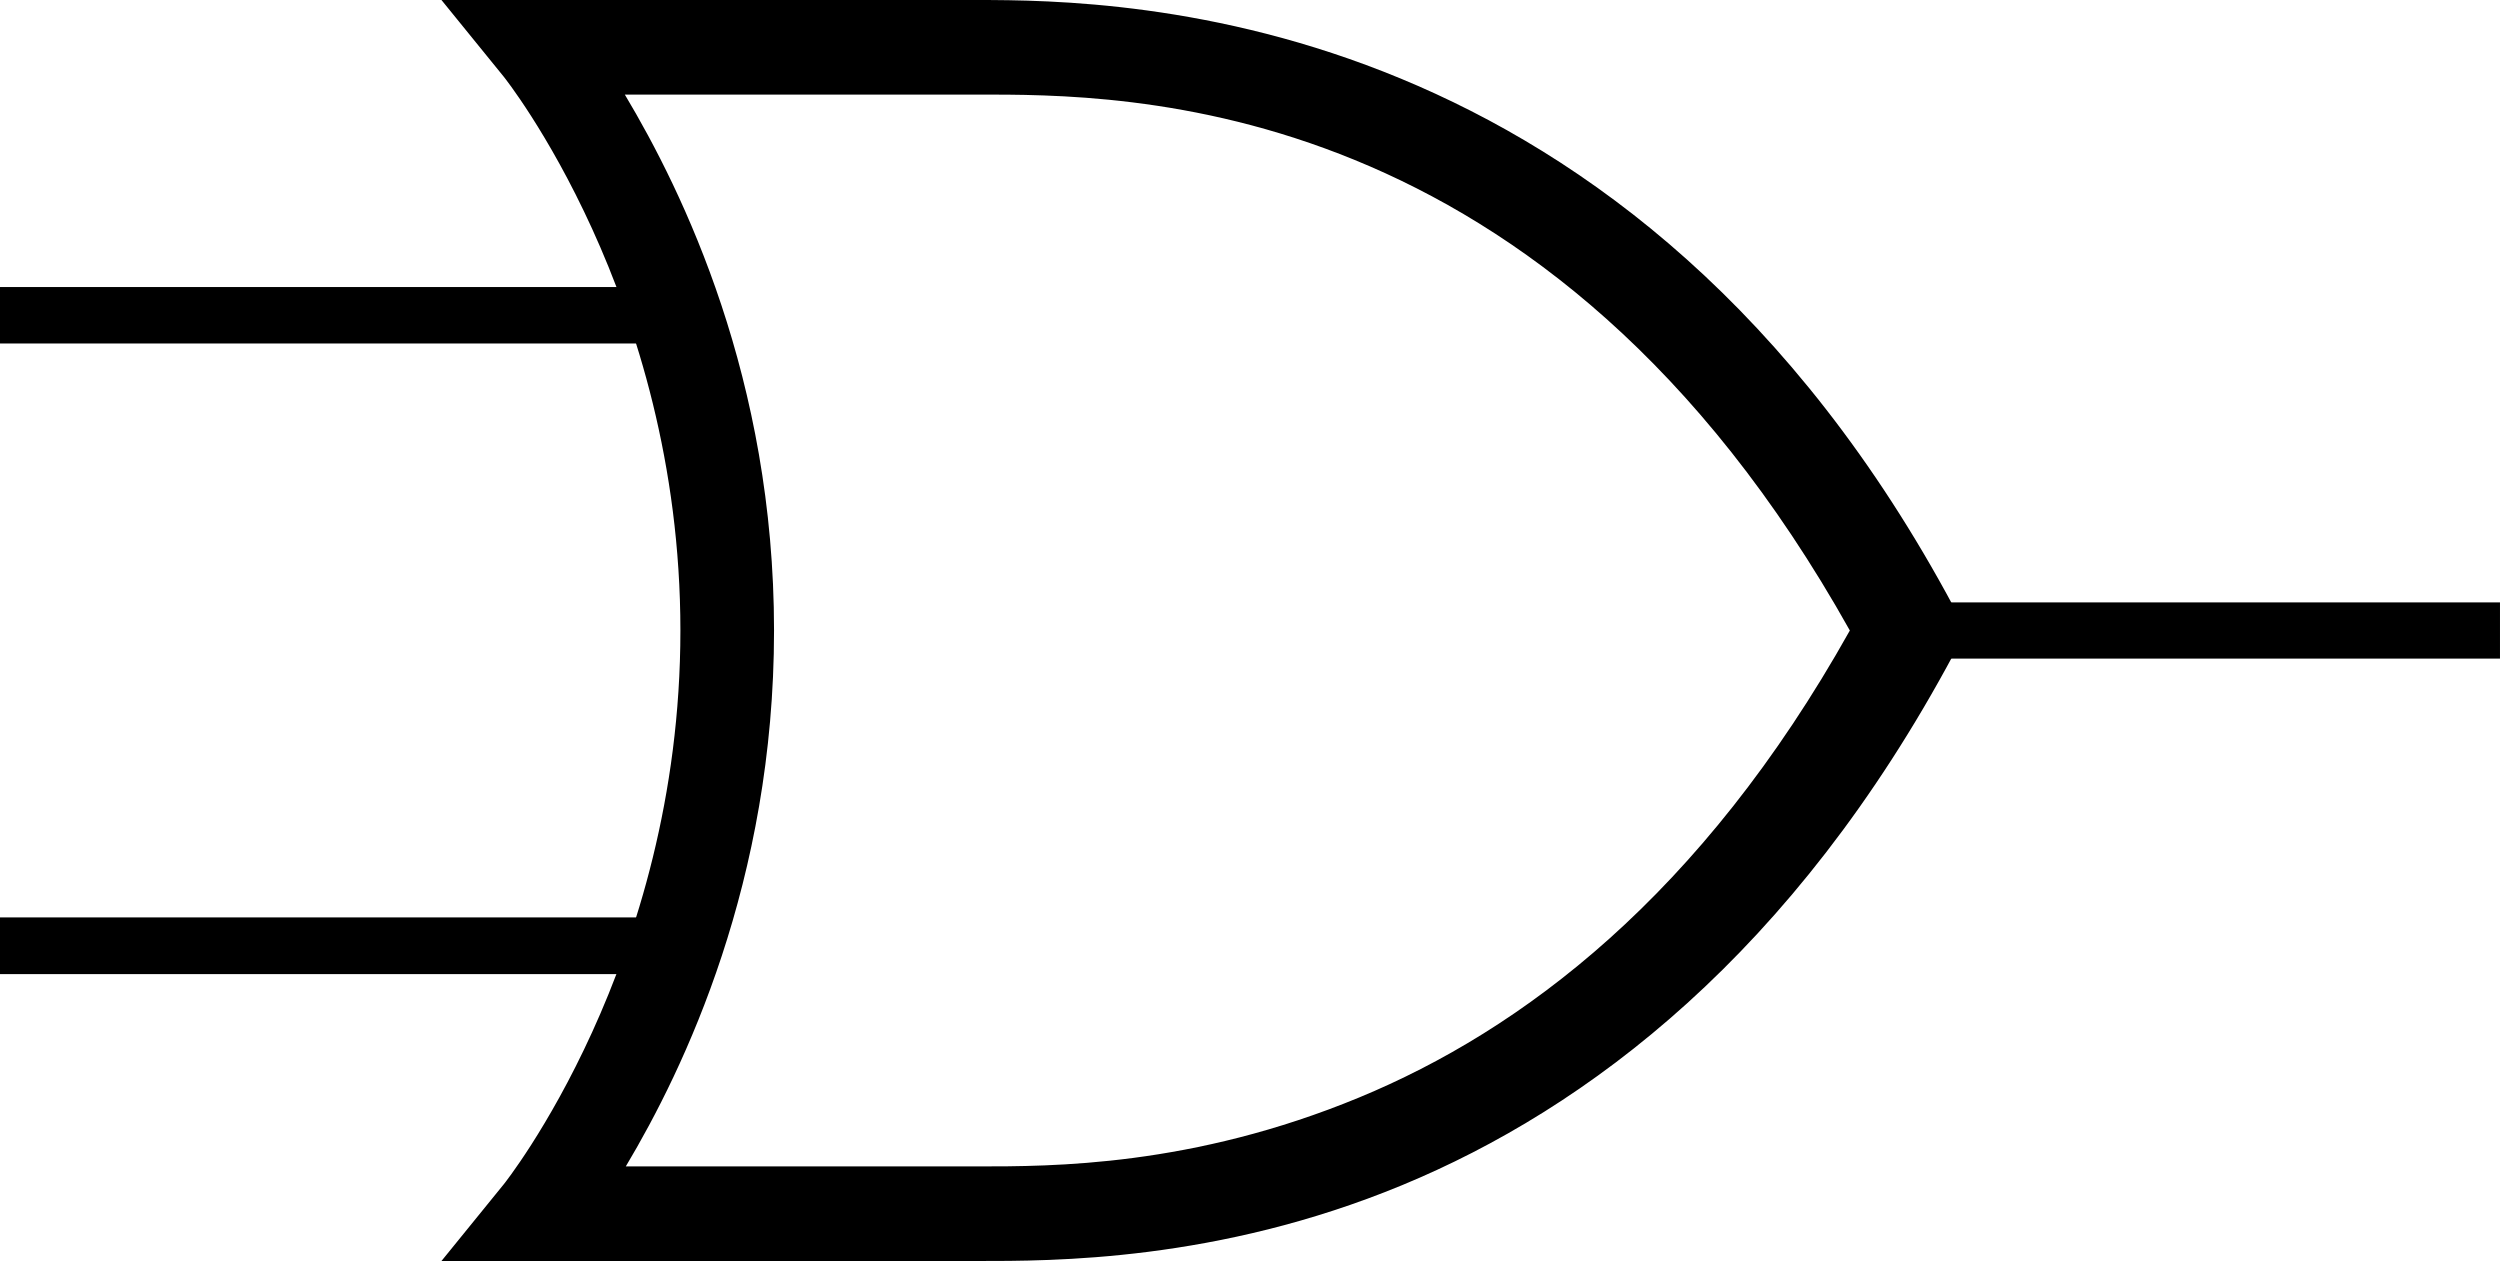
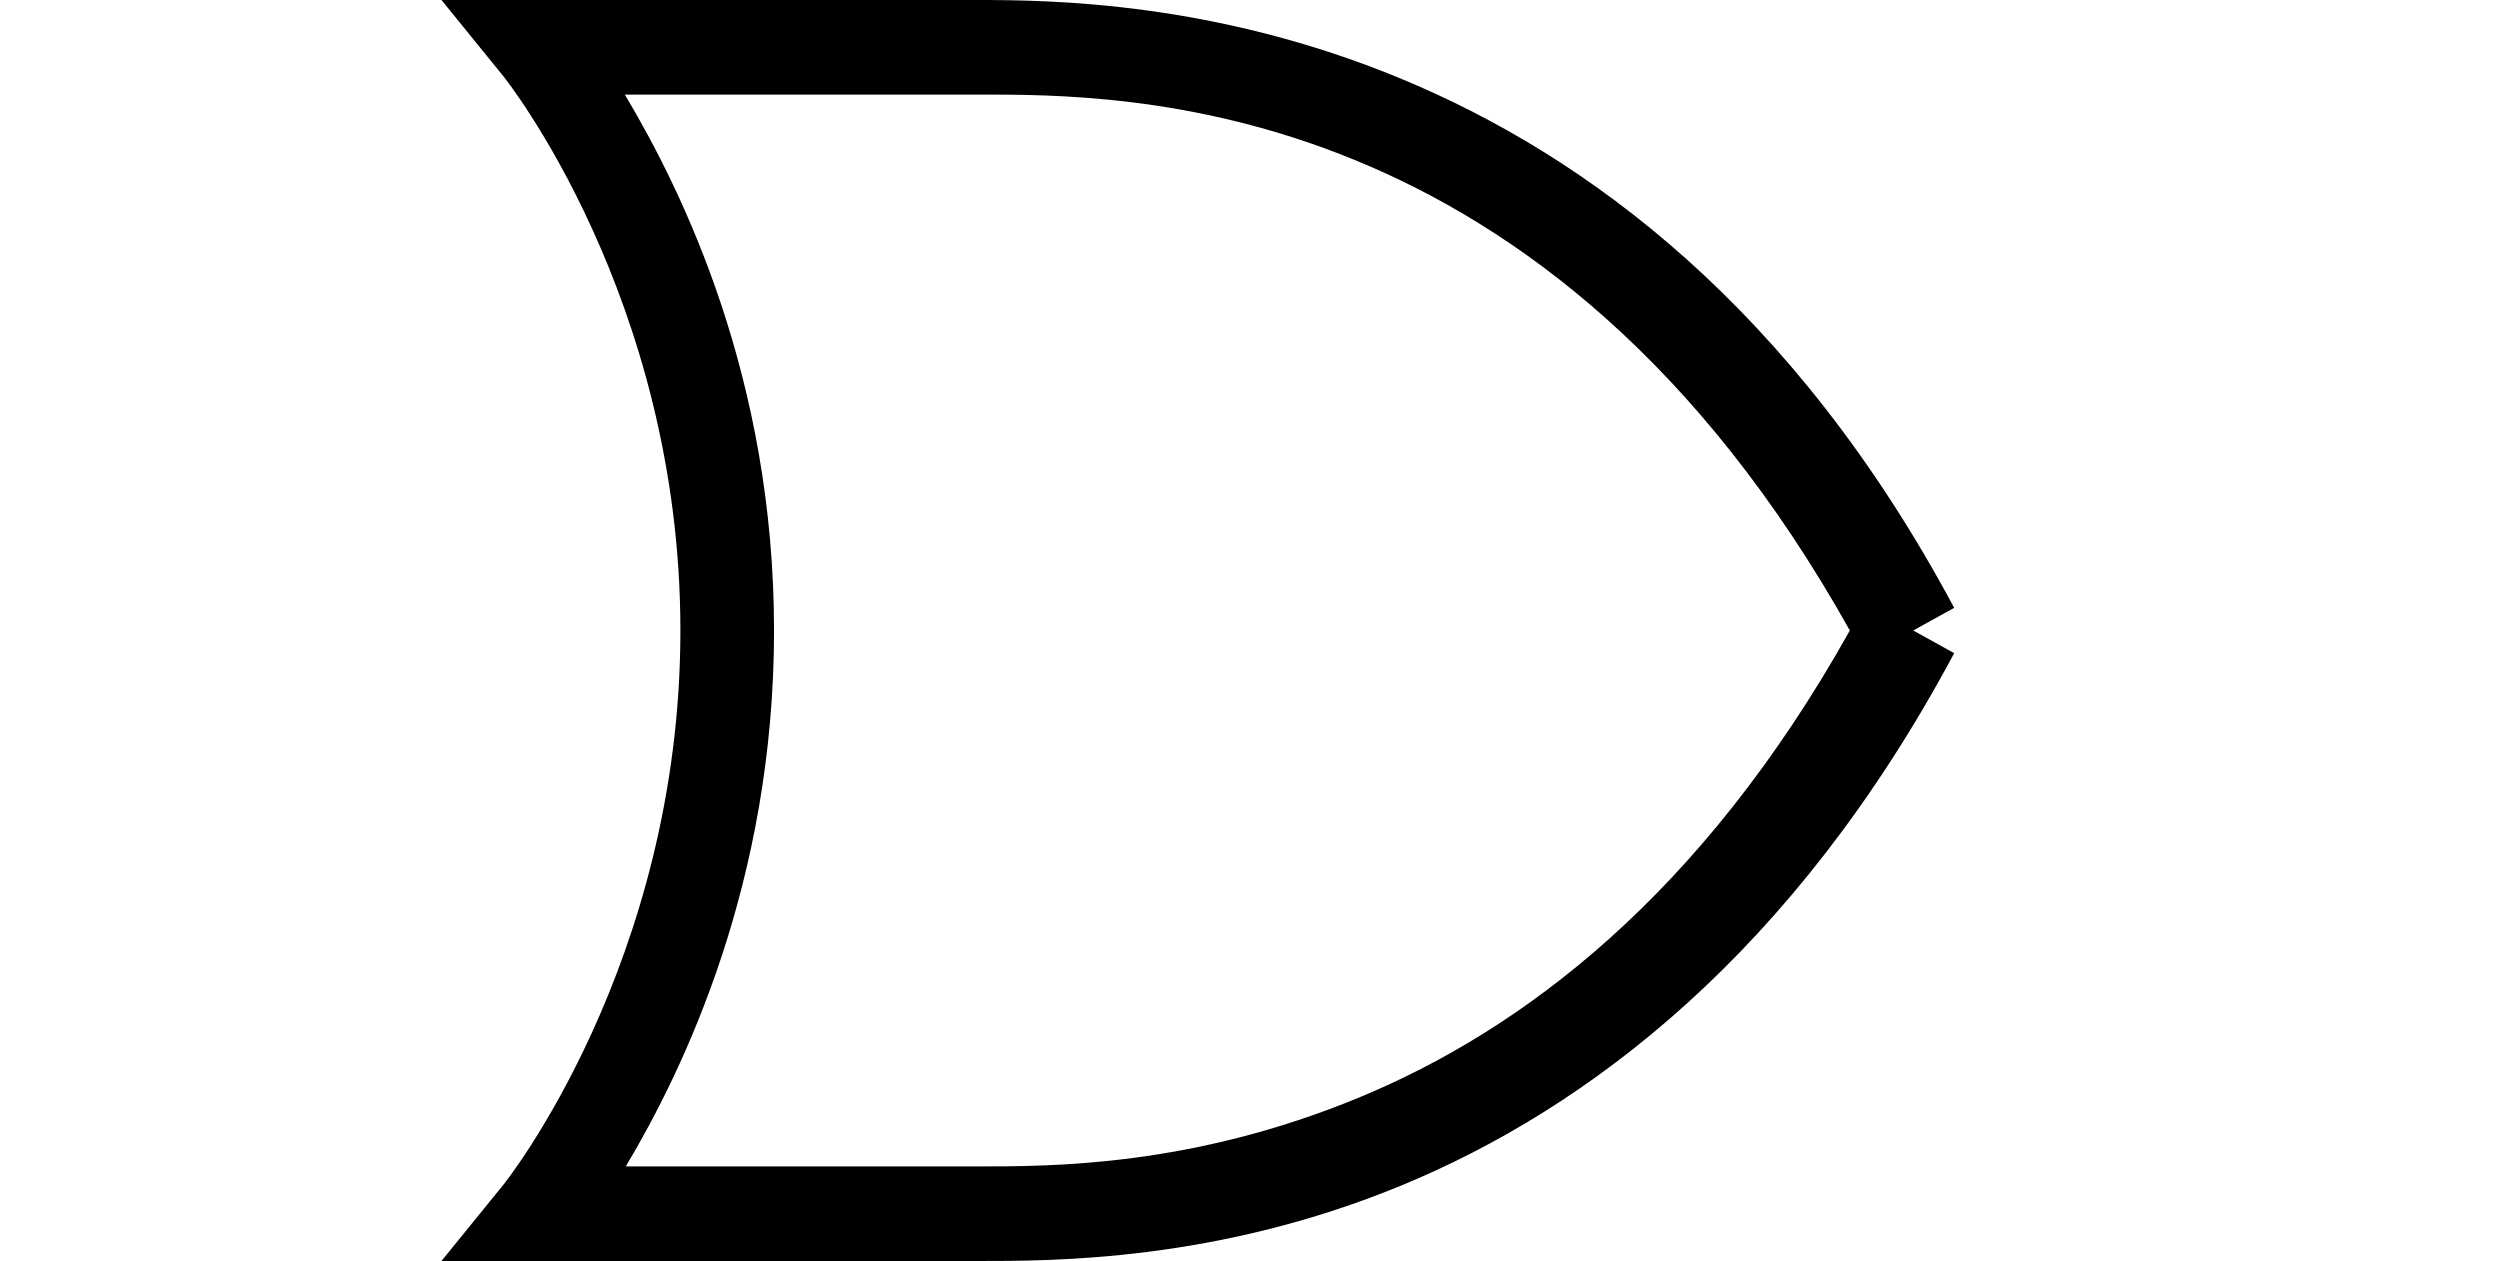
<svg xmlns="http://www.w3.org/2000/svg" width="109.092" height="55.026" class="two-input-OR" version="1.0">
-   <g transform="translate(-9.949748,-5)">
-     <path style="fill:none;stroke:#000000;stroke-width:2.452;stroke-linecap:butt;stroke-linejoin:miter;stroke-opacity:1" d="m 91.734,32.513 c 21.846,0 27.307,0 27.307,0" class="gate-output" />
-     <path style="fill:none;stroke:#000000;stroke-width:2.463;stroke-linecap:butt;stroke-linejoin:miter;stroke-opacity:1" d="m 38.619,18.757 -28.669,0" class="gate-input" />
-     <path style="fill:none;stroke:#000000;stroke-width:2.474;stroke-linecap:butt;stroke-linejoin:miter;stroke-opacity:1" d="m 39.981,46.27 -30.031,0" class="gate-input" />
+   <g transform="translate(-9.949748,-5)" class="component two-input-OR">
+     <path style="fill:none;stroke-width:2.452;stroke-linecap:butt;stroke-linejoin:miter;stroke-opacity:1" d="m 91.734,32.513 c 21.846,0 27.307,0 27.307,0" aria-label="32.513008" class="gate-output" />
+     <path style="fill:none;stroke-width:2.463;stroke-linecap:butt;stroke-linejoin:miter;stroke-opacity:1" d="m 38.619,18.757 -28.669,0" class="gate-input" aria-label="18.756504" />
+     <path style="fill:none;stroke-width:2.474;stroke-linecap:butt;stroke-linejoin:miter;stroke-opacity:1" d="m 39.981,46.27 -30.031,0" class="gate-input" aria-label="46.269512" />
    <g transform="matrix(1.361938,0,0,1.37565,-3.601187,-1.878252)">
      <g transform="translate(26.5,-39.5)" id="two_Input_OR">
        <path class="two-OR" d="m -2.406,44.5 2,2.438 c 0,0 5.656,7 5.656,17.562 0,10.562 -5.656,17.562 -5.656,17.562 l -2,2.438 3.156,0 14,0 c 2.408,10e-7 7.69,0.025 13.625,-2.406 5.935,-2.431 12.537,-7.343 17.688,-16.875 L 44.75,64.5 46.062,63.781 C 35.759,44.716 19.507,44.5 14.75,44.5 l -14,0 -3.156,0 z m 5.875,3 11.281,0 c 4.684,0 18.287,-0.13 27.969,17 C 37.952,72.929 32.197,77.184 27,79.312 21.639,81.508 17.158,81.5 14.75,81.5 l -11.25,0 c 1.874,-3.108 4.75,-9.049 4.75,-17 0,-7.973 -2.909,-13.9 -4.781,-17 z" style="fill:#000000;fill-opacity:1;fill-rule:evenodd;stroke:none;stroke-width:3;stroke-linecap:butt;stroke-linejoin:miter;stroke-opacity:1" />
+         <rect y="44.5" x="6" width="40" height="44" fill="transparent" />
      </g>
    </g>
  </g>
</svg>
